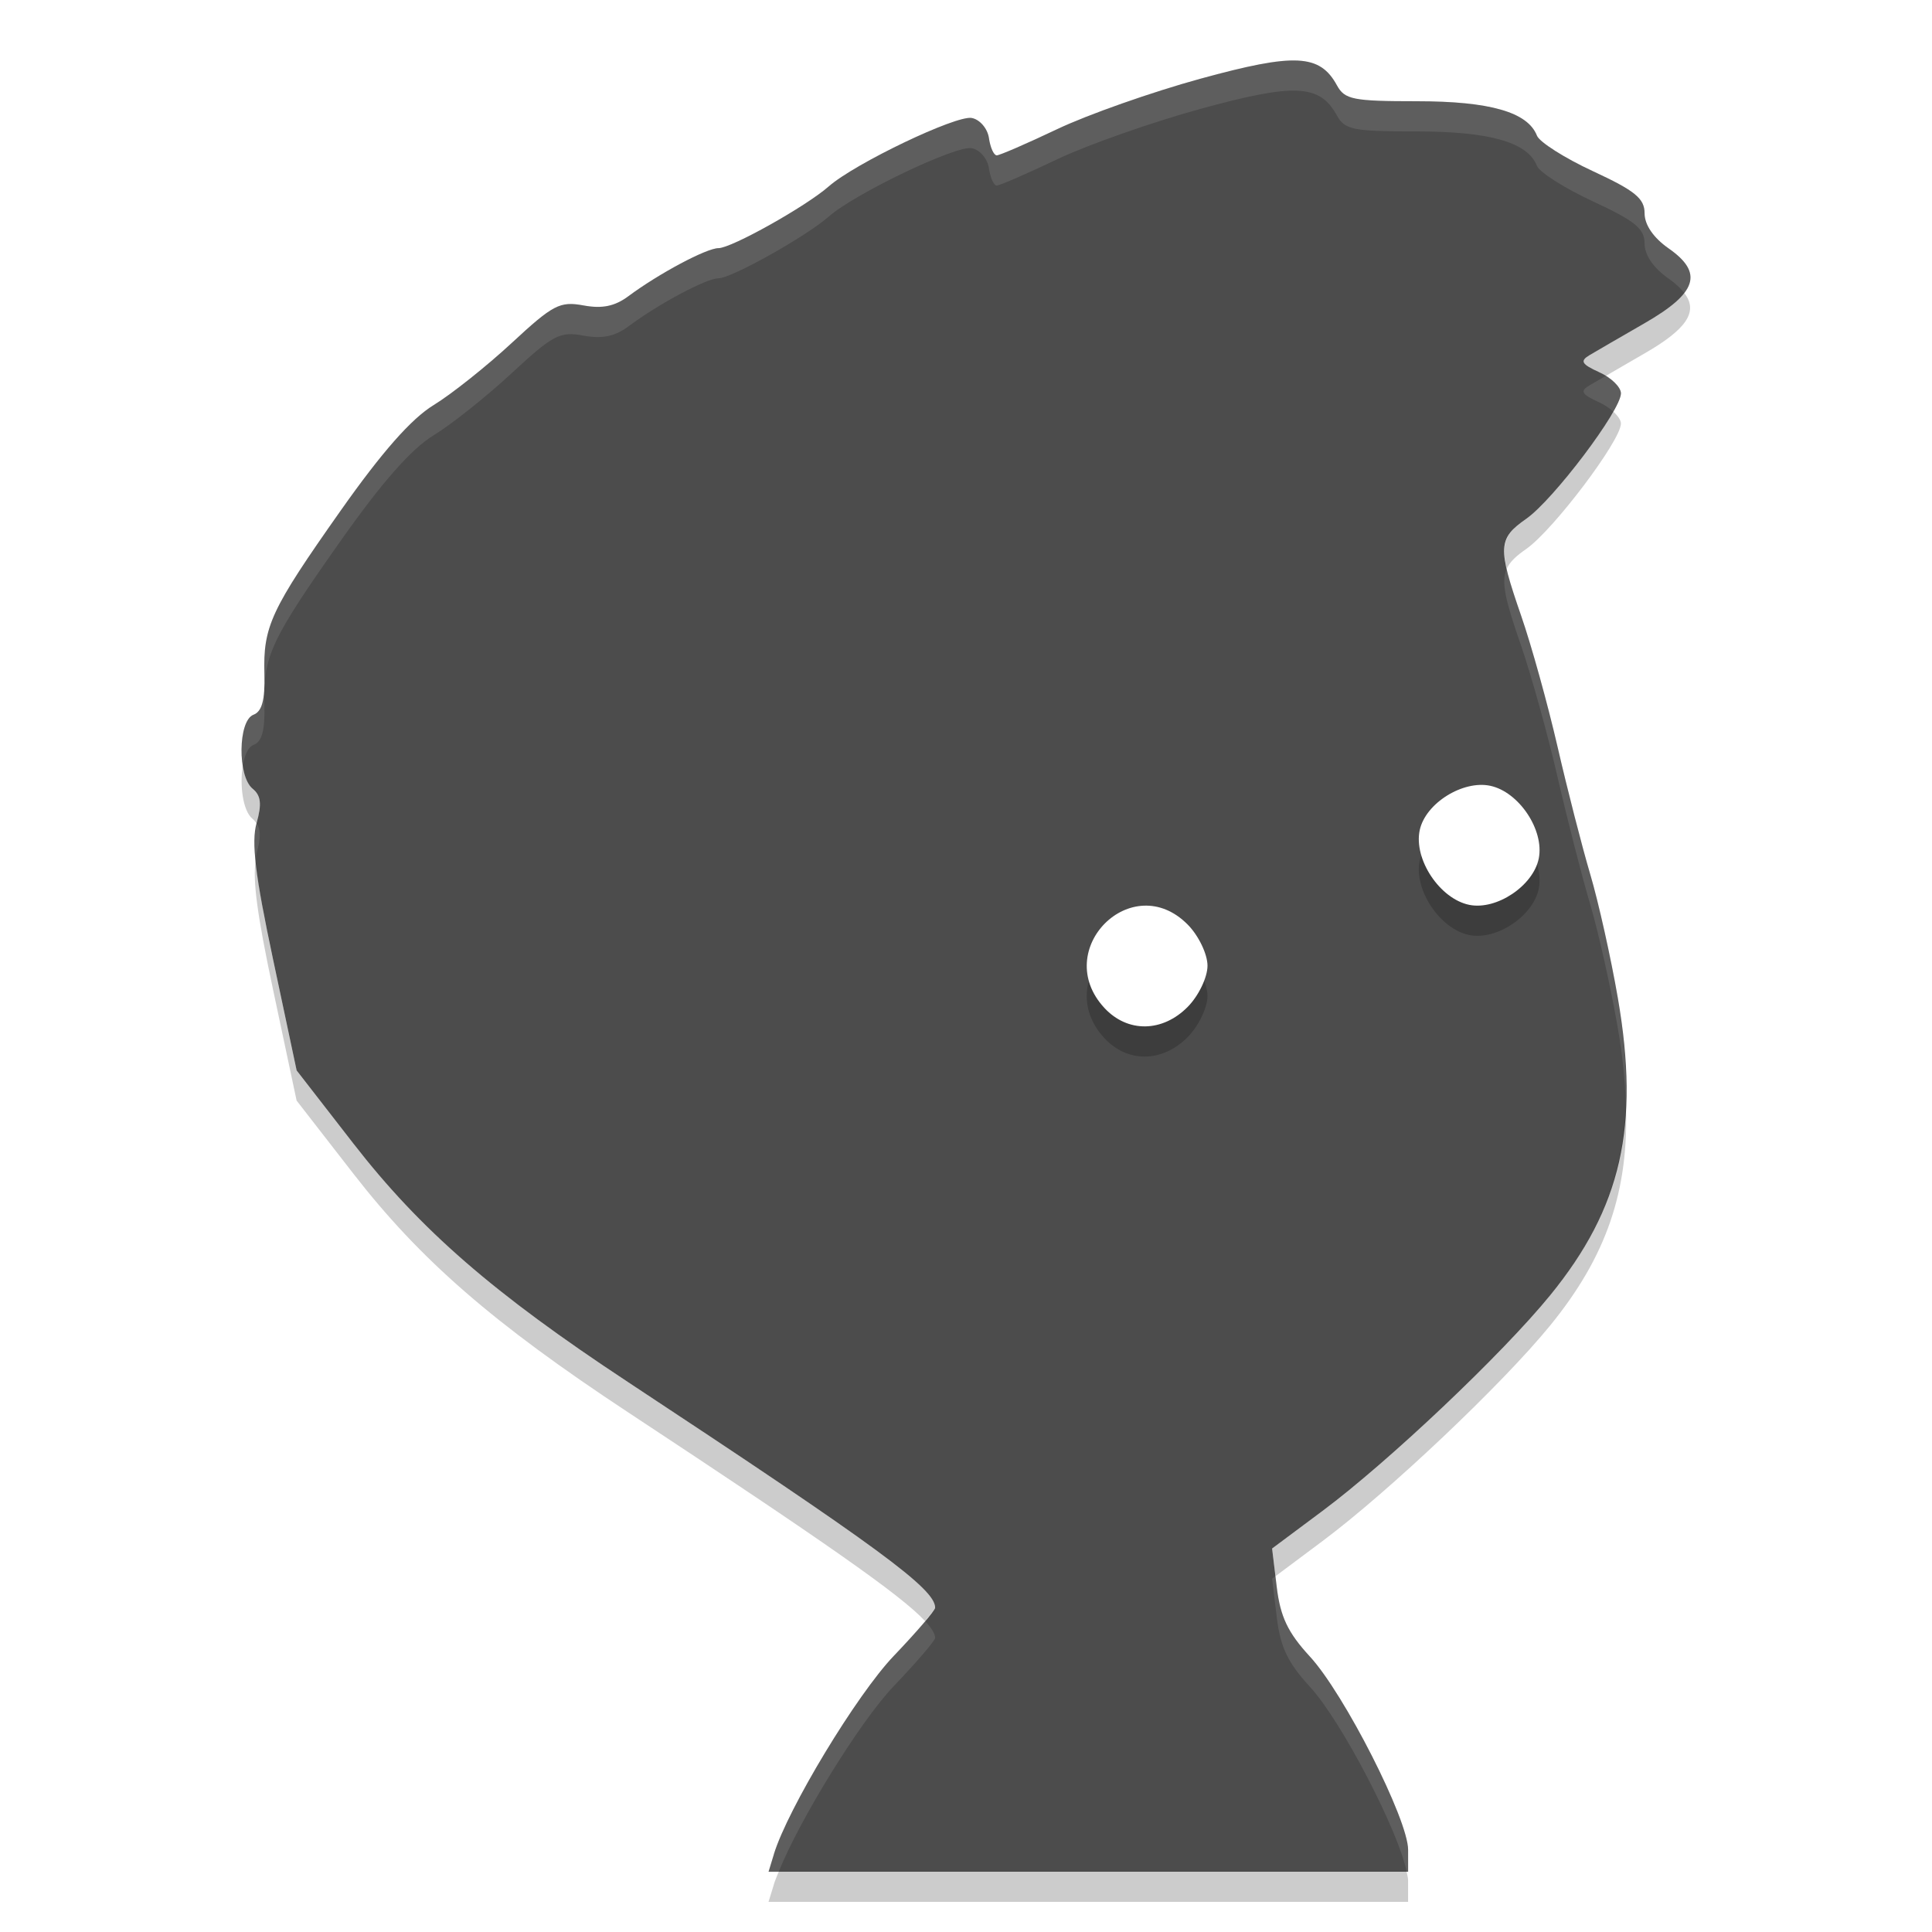
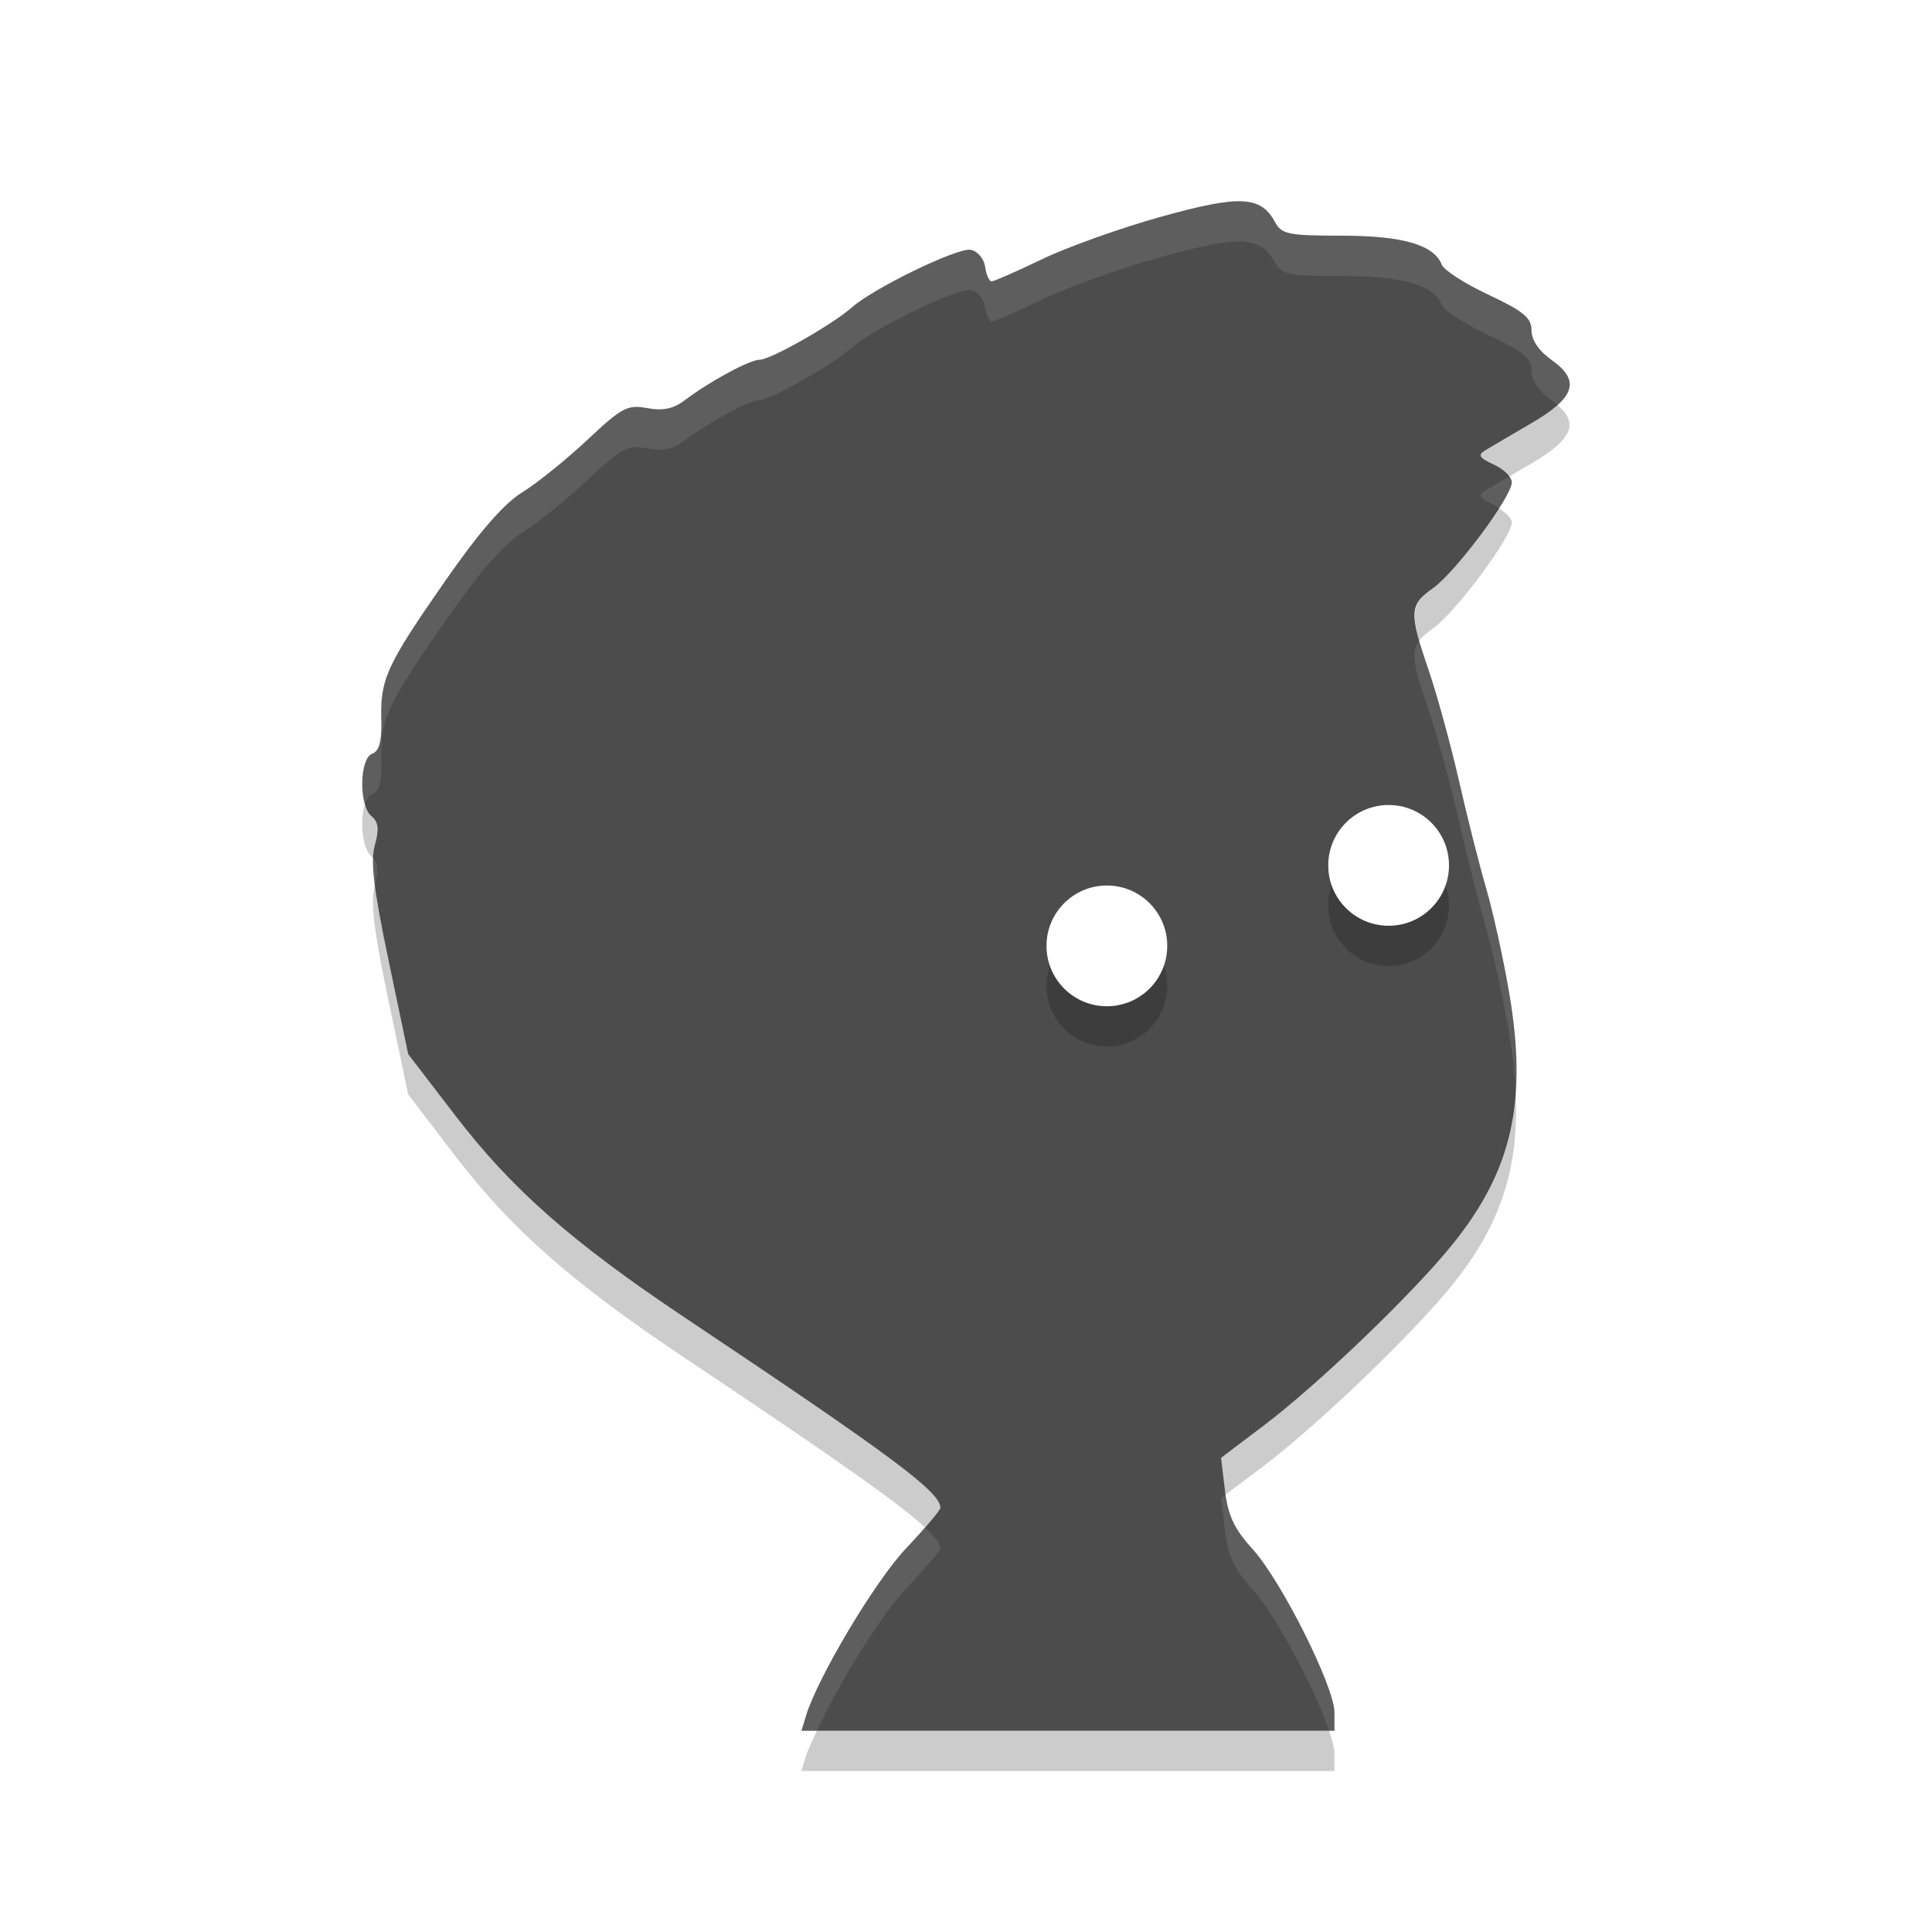
<svg xmlns="http://www.w3.org/2000/svg" xmlns:xlink="http://www.w3.org/1999/xlink" width="384pt" height="384pt" version="1.1" viewBox="0 0 384 384">
  <defs>
    <filter id="alpha" width="100%" height="100%" x="0%" y="0%" filterUnits="objectBoundingBox">
      <feColorMatrix in="SourceGraphic" type="matrix" values="0 0 0 0 1 0 0 0 0 1 0 0 0 0 1 0 0 0 1 0" />
    </filter>
    <mask id="mask0">
      <g filter="url(#alpha)">
        <rect width="384" height="384" x="0" y="0" style="fill:rgb(0%,0%,0%);fill-opacity:0.2" />
      </g>
    </mask>
    <clipPath id="clip1">
      <rect width="384" height="384" x="0" y="0" />
    </clipPath>
    <g id="surface5" clip-path="url(#clip1)">
-       <path style="fill:rgb(0%,0%,0%)" d="M 236.074 206.113 C 238.234 203.93 240 200.25 240 197.945 C 240 195.641 238.234 191.965 236.078 189.781 C 225.012 178.566 208.793 194.777 219.512 206.34 C 224.117 211.305 231.047 211.211 236.078 206.113 Z M 236.074 206.113" />
+       <path style="fill:rgb(0%,0%,0%)" d="M 232 196 C 232 202.629 226.629 208 220 208 C 213.371 208 208 202.629 208 196 C 208 189.371 213.371 184 220 184 C 226.629 184 232 189.371 232 196 Z M 232 196" />
    </g>
    <mask id="mask1">
      <g filter="url(#alpha)">
        <rect width="384" height="384" x="0" y="0" style="fill:rgb(0%,0%,0%);fill-opacity:0.2" />
      </g>
    </mask>
    <clipPath id="clip2">
      <rect width="384" height="384" x="0" y="0" />
    </clipPath>
    <g id="surface8" clip-path="url(#clip2)">
-       <path style="fill:rgb(0%,0%,0%)" d="M 305.84 176.633 C 306.973 170.965 301.887 163.395 296.211 162.184 C 290.809 161.027 283.348 165.605 282.184 170.984 C 280.93 176.793 286.203 184.684 292.055 185.852 C 297.48 186.934 304.754 182.039 305.84 176.633 Z M 305.84 176.633" />
+       <path style="fill:rgb(0%,0%,0%)" d="M 288 180 C 288 186.629 282.629 192 276 192 C 269.371 192 264 186.629 264 180 C 264 173.371 269.371 168 276 168 C 282.629 168 288 173.371 288 180 Z M 288 180" />
    </g>
    <mask id="mask2">
      <g filter="url(#alpha)">
        <rect width="384" height="384" x="0" y="0" style="fill:rgb(0%,0%,0%);fill-opacity:0.102" />
      </g>
    </mask>
    <clipPath id="clip3">
      <rect width="384" height="384" x="0" y="0" />
    </clipPath>
    <g id="surface11" clip-path="url(#clip3)">
-       <path style="fill:rgb(100%,100%,100%)" d="M 257.93 12.035 C 253.922 11.84 247.98 13.066 238.586 15.645 C 228.977 18.281 216.18 22.793 210.137 25.664 C 204.102 28.535 198.684 30.879 198.109 30.879 C 197.527 30.879 196.836 29.328 196.559 27.434 C 196.285 25.539 194.742 23.75 193.133 23.449 C 190.016 22.863 169.906 32.48 164.719 37.043 C 160.199 41.016 145.379 49.324 142.805 49.324 C 140.426 49.324 130.938 54.375 124.922 58.852 C 122.203 60.875 119.707 61.391 115.969 60.703 C 111.277 59.84 109.922 60.551 101.719 68.152 C 96.73 72.781 89.742 78.348 86.18 80.52 C 81.762 83.215 75.906 89.863 67.746 101.438 C 53.797 121.223 52.277 124.477 52.547 134.039 C 52.688 139.117 52.07 141.434 50.379 142.066 C 48.32 142.844 47.621 148.039 48.27 152.141 C 48.613 150.109 49.305 148.469 50.379 148.066 C 52.07 147.434 52.688 145.117 52.547 140.039 C 52.277 130.477 53.797 127.223 67.746 107.438 C 75.906 95.863 81.762 89.215 86.18 86.52 C 89.742 84.348 96.73 78.781 101.719 74.152 C 109.922 66.551 111.277 65.84 115.969 66.703 C 119.707 67.391 122.203 66.875 124.922 64.855 C 130.938 60.371 140.426 55.312 142.805 55.312 C 145.379 55.312 160.199 47.016 164.719 43.043 C 169.906 38.48 190.016 28.863 193.133 29.449 C 194.742 29.75 196.285 31.539 196.559 33.434 C 196.836 35.328 197.527 36.879 198.109 36.879 C 198.684 36.879 204.102 34.523 210.137 31.652 C 216.18 28.781 228.977 24.281 238.586 21.645 C 257.375 16.488 262.324 16.727 265.734 22.969 C 267.27 25.781 268.938 26.121 281.566 26.121 C 296.105 26.121 303.641 28.273 305.473 32.953 C 305.977 34.238 310.996 37.422 316.625 40.031 C 324.977 43.902 326.875 45.453 326.875 48.41 C 326.875 50.699 328.645 53.273 331.66 55.383 C 333.07 56.363 334.043 57.305 334.77 58.242 C 337.141 55.156 336.035 52.438 331.66 49.383 C 328.645 47.273 326.875 44.699 326.875 42.41 C 326.875 39.453 324.977 37.914 316.625 34.043 C 310.996 31.434 305.977 28.238 305.473 26.953 C 303.641 22.273 296.105 20.121 281.566 20.121 C 268.938 20.121 267.27 19.793 265.734 16.98 C 264.031 13.859 261.941 12.23 257.93 12.035 Z M 319.172 74.707 C 318.238 75.25 316.289 76.375 315.898 76.605 C 313.984 77.754 314.348 78.371 317.863 79.969 C 318.926 80.453 319.883 81.113 320.633 81.797 C 321.535 80.203 322.172 78.855 322.172 78.184 C 322.172 77.188 320.898 75.785 319.172 74.707 Z M 299.473 113.062 C 298.277 115.734 299.285 119.551 302.359 128.422 C 304.379 134.281 307.625 145.98 309.574 154.426 C 311.52 162.883 314.449 174.293 316.078 179.789 C 317.707 185.281 320.18 196.344 321.562 204.371 C 322.492 209.758 322.973 214.656 323.152 219.316 C 323.387 212.969 322.902 206.137 321.562 198.371 C 320.18 190.344 317.707 179.281 316.078 173.789 C 314.449 168.293 311.52 156.883 309.574 148.426 C 307.625 139.98 304.379 128.281 302.359 122.422 C 300.938 118.332 300.008 115.391 299.473 113.062 Z M 50.988 163.648 C 50.535 165.305 50.508 167.688 50.824 171 C 50.895 170.551 50.891 169.969 51 169.582 C 51.848 166.578 51.844 164.898 50.988 163.648 Z M 253.512 313.277 L 252.848 313.77 L 253.77 321.445 C 254.484 327.367 255.977 330.508 260.348 335.25 C 266.719 342.172 278.059 364.156 279.574 372.012 L 279.871 372.012 L 279.871 367.672 C 279.871 361.645 267.18 336.684 260.348 329.262 C 255.977 324.52 254.484 321.367 253.77 315.445 Z M 183.871 322.207 C 182.359 324.016 180.301 326.352 177.641 329.129 C 170.281 336.84 156.582 359.477 153.809 368.543 L 153.82 368.555 L 152.754 372.012 L 154.781 372.012 C 158.832 361.848 170.863 342.227 177.641 335.129 C 182.164 330.402 185.863 326.086 185.863 325.547 C 185.863 324.738 185.184 323.633 183.871 322.207 Z M 183.871 322.207" />
+       <path style="fill:rgb(100%,100%,100%)" d="M 246.938 40.016 C 243.594 39.852 238.656 40.887 230.828 43.062 C 222.824 45.289 212.156 49.09 207.125 51.516 C 202.09 53.941 197.574 55.922 197.094 55.922 C 196.609 55.922 196.023 54.613 195.797 53.016 C 195.566 51.418 194.289 49.91 192.953 49.656 C 190.348 49.164 173.586 57.289 169.266 61.141 C 165.504 64.496 153.145 71.5 151 71.5 C 149.016 71.5 141.105 75.766 136.094 79.547 C 133.828 81.254 131.754 81.691 128.641 81.109 C 124.73 80.379 123.602 80.984 116.766 87.406 C 112.609 91.309 106.781 96.008 103.812 97.844 C 100.133 100.121 95.254 105.742 88.453 115.516 C 76.832 132.223 75.574 134.965 75.797 143.047 C 75.914 147.336 75.395 149.273 73.984 149.812 C 72.008 150.566 71.5 156.289 72.531 159.828 C 72.863 158.809 73.355 158.055 73.984 157.812 C 75.395 157.273 75.914 155.336 75.797 151.047 C 75.574 142.965 76.832 140.223 88.453 123.516 C 95.254 113.742 100.133 108.121 103.812 105.844 C 106.781 104.008 112.609 99.309 116.766 95.406 C 123.602 88.984 124.73 88.379 128.641 89.109 C 131.754 89.691 133.828 89.254 136.094 87.547 C 141.102 83.77 149.016 79.504 150.996 79.504 C 153.145 79.504 165.5 72.5 169.262 69.145 C 173.586 65.293 190.348 57.168 192.949 57.66 C 194.285 57.914 195.566 59.422 195.793 61.02 C 196.023 62.617 196.609 63.926 197.09 63.926 C 197.574 63.926 202.09 61.945 207.121 59.52 C 212.156 57.094 222.82 53.293 230.824 51.066 C 246.484 46.715 250.598 46.922 253.434 52.191 C 254.715 54.566 256.113 54.848 266.637 54.848 C 278.754 54.848 285.035 56.664 286.559 60.613 C 286.977 61.699 291.164 64.395 295.855 66.598 C 302.816 69.867 304.387 71.18 304.387 73.676 C 304.387 75.609 305.871 77.77 308.387 79.551 C 308.852 79.879 309.199 80.199 309.574 80.52 C 313.203 77.266 312.707 74.609 308.387 71.551 C 305.871 69.77 304.387 67.609 304.387 65.676 C 304.387 63.18 302.816 61.867 295.855 58.598 C 291.16 56.391 286.977 53.695 286.562 52.609 C 285.031 48.66 278.754 46.844 266.641 46.844 C 256.117 46.844 254.719 46.562 253.438 44.188 C 252.012 41.547 250.277 40.176 246.934 40.012 Z M 299.844 94.781 C 298.172 95.762 295.789 97.156 295.25 97.484 C 293.652 98.453 293.961 98.965 296.891 100.312 C 297.285 100.496 297.547 100.789 297.906 101.016 C 299.379 98.695 300.484 96.707 300.484 95.875 C 300.484 95.562 300.098 95.16 299.844 94.781 Z M 282.094 127.312 C 280.324 129.656 281.031 132.645 283.969 141.234 C 285.656 146.176 288.359 156.066 289.984 163.203 C 291.605 170.34 294.047 179.969 295.406 184.609 C 296.762 189.25 298.812 198.594 299.969 205.375 C 300.66 209.449 301.02 213.172 301.219 216.75 C 301.59 210.938 301.203 204.621 299.969 197.375 C 298.816 190.59 296.766 181.246 295.414 176.605 C 294.055 171.969 291.613 162.336 289.992 155.199 C 288.367 148.062 285.664 138.176 283.977 133.23 C 283.137 130.773 282.566 128.969 282.102 127.312 Z M 74.172 170.609 C 74.129 171.953 74.25 173.73 74.52 175.875 C 75.273 173.105 75.18 171.68 74.176 170.609 Z M 243.613 297.066 L 242.707 297.754 L 243.473 304.238 C 244.066 309.234 245.316 311.891 248.957 315.895 C 253.609 321.016 261.438 335.902 264.176 344.004 L 265.238 344.004 L 265.238 340.348 C 265.238 335.254 254.652 314.16 248.953 307.895 C 245.539 304.137 244.25 301.5 243.609 297.066 Z M 183.832 303.582 C 182.707 304.871 181.512 306.23 180.035 307.801 C 173.895 314.309 162.504 333.426 160.191 341.082 L 159.301 344.008 L 162.363 344.008 C 166.5 335 174.938 321.215 180.035 315.805 C 183.805 311.809 186.895 308.168 186.895 307.711 C 186.895 306.824 185.812 305.449 183.832 303.586 Z M 183.832 303.582" />
    </g>
    <mask id="mask3">
      <g filter="url(#alpha)">
        <rect width="384" height="384" x="0" y="0" style="fill:rgb(0%,0%,0%);fill-opacity:0.2" />
      </g>
    </mask>
    <clipPath id="clip4">
      <rect width="384" height="384" x="0" y="0" />
    </clipPath>
    <g id="surface14" clip-path="url(#clip4)">
-       <path style="fill:rgb(0%,0%,0%)" d="M 334.758 58.23 C 333.355 60.055 330.754 62.008 326.871 64.242 C 322.133 66.969 317.195 69.832 315.902 70.605 C 313.984 71.75 314.348 72.371 317.859 73.969 C 318.324 74.18 318.75 74.445 319.172 74.707 C 321.363 73.43 323.543 72.156 326.871 70.242 C 335.227 65.434 337.637 61.926 334.758 58.23 Z M 320.637 81.797 C 317.031 88.195 307.664 100.098 303.363 103.102 C 299.402 105.867 298.227 107.613 299.473 113.062 C 300.117 111.617 301.379 110.488 303.363 109.102 C 308.734 105.348 322.172 87.555 322.172 84.188 C 322.172 83.508 321.559 82.629 320.637 81.797 Z M 48.266 152.152 C 47.625 155.945 48.23 161.152 50.199 162.758 C 50.535 163.031 50.77 163.336 50.984 163.648 C 50.992 163.629 50.992 163.598 50.996 163.578 C 52.059 159.816 51.855 158.105 50.199 156.762 C 49.203 155.953 48.586 154.176 48.266 152.156 Z M 50.82 170.996 C 50.211 174.988 51.086 181.695 54.266 196.672 L 58.953 218.75 L 70.238 233.281 C 83.582 250.465 98.074 263.059 124.766 280.66 C 163.891 306.461 179.066 317.012 183.863 322.203 C 184.922 320.93 185.855 319.766 185.855 319.543 C 185.855 315.797 174.656 307.559 124.766 274.66 C 98.07 257.055 83.582 244.465 70.238 227.281 L 58.953 212.75 L 54.266 190.668 C 52.277 181.305 51.234 175.305 50.82 170.996 Z M 323.156 219.312 C 322.629 233.766 317.945 245.371 308.133 257.422 C 298.648 269.066 276.023 290.488 262.828 300.324 L 252.844 307.766 L 253.512 313.285 L 262.828 306.324 C 276.023 296.488 298.648 275.066 308.133 263.422 C 319.266 249.75 323.836 236.672 323.156 219.312 Z M 154.777 372.008 C 154.43 372.883 154.027 373.816 153.805 374.539 L 153.816 374.551 L 152.75 378.008 L 279.867 378.008 L 279.867 373.672 C 279.867 373.266 279.684 372.574 279.574 372.008 Z M 154.777 372.008" />
+       <path style="fill:rgb(0%,0%,0%)" d="M 309.574 80.512 C 308.336 81.625 306.617 82.809 304.391 84.105 C 300.441 86.406 296.328 88.828 295.246 89.484 C 293.656 90.453 293.961 90.957 296.887 92.309 C 298.273 92.949 299.246 93.891 299.84 94.781 C 301.496 93.805 302.426 93.254 304.391 92.109 C 312.406 87.43 313.895 84.191 309.574 80.512 Z M 297.902 101.012 C 294.352 106.613 287.977 114.676 284.816 116.914 C 281.105 119.539 280.359 121.18 282.098 127.309 C 282.703 126.5 283.609 125.773 284.816 124.914 C 289.289 121.746 300.488 106.715 300.488 103.867 C 300.488 103.035 299.328 101.914 297.902 101.012 Z M 72.527 159.836 C 71.516 162.965 71.934 168.668 73.84 170.234 C 73.98 170.355 74.055 170.492 74.168 170.613 C 74.203 169.598 74.301 168.699 74.496 167.988 C 75.383 164.805 75.219 163.371 73.84 162.234 C 73.266 161.766 72.832 160.875 72.527 159.836 Z M 74.512 175.875 C 74.5 175.926 74.508 175.941 74.496 175.988 C 73.605 179.195 74.266 184.797 77.215 198.875 L 81.125 217.516 L 90.523 229.805 C 101.645 244.316 113.715 254.934 135.965 269.805 C 165.867 289.789 178.758 298.812 183.828 303.578 C 185.562 301.59 186.883 299.988 186.883 299.707 C 186.883 296.547 177.539 289.578 135.965 261.805 C 113.715 246.934 101.645 236.316 90.523 221.805 L 81.125 209.516 L 77.215 190.875 C 75.781 184.066 74.945 179.41 74.504 175.875 Z M 301.207 216.758 C 300.48 228.18 296.574 237.531 288.777 247.234 C 280.871 257.074 262.023 275.164 251.023 283.477 L 242.695 289.758 L 243.465 296.234 C 243.496 296.547 243.559 296.773 243.602 297.066 L 251.023 291.477 C 262.023 283.164 280.871 265.074 288.777 255.234 C 298.312 243.371 302.047 232.035 301.207 216.758 Z M 162.352 344.004 C 161.512 345.836 160.566 347.789 160.176 349.086 L 159.289 352.004 L 265.223 352.004 L 265.223 348.348 C 265.223 347.41 264.777 345.82 264.16 344.004 Z M 162.352 344.004" />
    </g>
  </defs>
  <g>
-     <path style="fill:rgb(29.804%,29.804%,29.804%)" d="M 153.809 368.543 C 156.586 359.48 170.273 336.84 177.637 329.133 C 182.16 324.402 185.863 320.086 185.863 319.543 C 185.863 315.797 174.652 307.562 124.766 274.664 C 98.07 257.059 83.582 244.473 70.238 227.289 L 58.957 212.754 L 54.27 190.676 C 50.73 174.008 49.93 167.371 51 163.578 C 52.062 159.812 51.863 158.109 50.211 156.766 C 47.18 154.297 47.305 143.223 50.379 142.062 C 52.07 141.426 52.691 139.125 52.551 134.043 C 52.285 124.48 53.797 121.23 67.746 101.441 C 75.906 89.867 81.766 83.215 86.184 80.52 C 89.742 78.344 96.734 72.781 101.719 68.16 C 109.922 60.555 111.277 59.844 115.969 60.707 C 119.707 61.395 122.203 60.879 124.922 58.855 C 130.938 54.379 140.43 49.32 142.812 49.32 C 145.387 49.32 160.207 41.02 164.723 37.047 C 169.914 32.488 190.02 22.867 193.141 23.449 C 194.746 23.75 196.281 25.543 196.559 27.438 C 196.832 29.332 197.531 30.879 198.109 30.879 C 198.691 30.879 204.105 28.531 210.145 25.66 C 216.184 22.789 228.98 18.281 238.586 15.648 C 257.379 10.492 262.328 10.734 265.734 16.977 C 267.27 19.789 268.945 20.121 281.574 20.121 C 296.113 20.121 303.645 22.277 305.477 26.957 C 305.977 28.242 311 31.426 316.633 34.039 C 324.984 37.91 326.875 39.453 326.875 42.41 C 326.875 44.699 328.641 47.27 331.66 49.379 C 338.621 54.238 337.336 58.23 326.875 64.246 C 322.137 66.973 317.199 69.836 315.906 70.609 C 313.992 71.758 314.352 72.379 317.867 73.977 C 320.234 75.055 322.176 76.945 322.176 78.184 C 322.176 81.551 308.742 99.355 303.367 103.105 C 297.711 107.059 297.625 108.75 302.355 122.426 C 304.383 128.277 307.633 139.984 309.578 148.434 C 311.523 156.883 314.449 168.293 316.078 173.785 C 317.707 179.281 320.176 190.344 321.562 198.371 C 325.957 223.816 322.258 240.082 308.133 257.422 C 298.648 269.07 276.031 290.492 262.832 300.328 L 252.84 307.777 L 253.766 315.445 C 254.48 321.363 255.984 324.512 260.352 329.254 C 267.188 336.68 279.875 361.645 279.875 367.676 L 279.875 372.016 L 152.758 372.016 L 153.816 368.555 Z M 153.809 368.543" />
+     <path style="fill:rgb(29.804%,29.804%,29.804%)" d="M 160.184 341.078 C 162.496 333.426 173.902 314.309 180.039 307.801 C 183.812 303.801 186.895 300.16 186.895 299.699 C 186.895 296.539 177.551 289.582 135.977 261.801 C 113.727 246.934 101.652 236.301 90.535 221.789 L 81.125 209.52 L 77.223 190.879 C 74.273 176.789 73.605 171.199 74.496 167.992 C 75.383 164.805 75.219 163.367 73.84 162.23 C 71.312 160.152 71.418 150.789 73.977 149.812 C 75.387 149.277 75.906 147.336 75.789 143.047 C 75.566 134.965 76.828 132.223 88.453 115.512 C 95.254 105.738 100.137 100.121 103.816 97.844 C 106.785 96.008 112.609 91.312 116.766 87.406 C 123.598 80.984 124.73 80.387 128.637 81.117 C 131.754 81.695 133.836 81.262 136.098 79.551 C 141.113 75.77 149.023 71.5 151.008 71.5 C 153.152 71.5 165.504 64.492 169.27 61.137 C 173.59 57.285 190.348 49.16 192.949 49.652 C 194.285 49.906 195.566 51.422 195.797 53.02 C 196.027 54.617 196.609 55.926 197.09 55.926 C 197.574 55.926 202.086 53.941 207.117 51.52 C 212.152 49.094 222.816 45.289 230.82 43.066 C 246.48 38.711 250.605 38.914 253.445 44.188 C 254.723 46.562 256.121 46.844 266.645 46.844 C 278.758 46.844 285.039 48.664 286.562 52.613 C 286.98 53.699 291.164 56.391 295.859 58.594 C 302.82 61.863 304.398 63.168 304.398 65.664 C 304.398 67.598 305.867 69.766 308.387 71.551 C 314.184 75.652 313.113 79.023 304.398 84.105 C 300.449 86.406 296.336 88.824 295.258 89.477 C 293.66 90.445 293.961 90.969 296.891 92.32 C 298.863 93.23 300.48 94.828 300.48 95.871 C 300.48 98.715 289.285 113.75 284.809 116.918 C 280.094 120.254 280.02 121.684 283.965 133.234 C 285.652 138.176 288.359 148.059 289.984 155.195 C 291.605 162.332 294.043 171.969 295.398 176.605 C 296.758 181.246 298.812 190.59 299.969 197.367 C 303.633 218.855 300.547 232.59 288.781 247.234 C 280.875 257.066 262.027 275.16 251.027 283.465 L 242.699 289.754 L 243.473 296.23 C 244.066 301.227 245.32 303.891 248.961 307.895 C 254.656 314.16 265.23 335.242 265.23 340.336 L 265.23 344 L 159.301 344 L 160.184 341.082 Z M 160.184 341.078" />
    <use mask="url(#mask0)" xlink:href="#surface5" />
-     <path style="fill:rgb(100%,100%,100%)" d="M 236.074 200.113 C 238.234 197.93 240 194.25 240 191.945 C 240 189.641 238.234 185.965 236.078 183.781 C 225.012 172.566 208.793 188.777 219.512 200.34 C 224.117 205.305 231.047 205.211 236.078 200.113 Z M 236.074 200.113" />
+     <path style="fill:rgb(100%,100%,100%)" d="M 232 188 C 232 194.629 226.629 200 220 200 C 213.371 200 208 194.629 208 188 C 208 181.371 213.371 176 220 176 C 226.629 176 232 181.371 232 188 Z M 232 188" />
    <use mask="url(#mask1)" xlink:href="#surface8" />
-     <path style="fill:rgb(100%,100%,100%)" d="M 305.84 170.633 C 306.973 164.965 301.887 157.395 296.211 156.184 C 290.809 155.027 283.348 159.605 282.184 164.984 C 280.93 170.793 286.203 178.684 292.055 179.852 C 297.48 180.934 304.754 176.039 305.84 170.633 Z M 305.84 170.633" />
+     <path style="fill:rgb(100%,100%,100%)" d="M 288 172 C 288 178.629 282.629 184 276 184 C 269.371 184 264 178.629 264 172 C 264 165.371 269.371 160 276 160 C 282.629 160 288 165.371 288 172 Z M 288 172" />
    <use mask="url(#mask2)" xlink:href="#surface11" />
    <use mask="url(#mask3)" xlink:href="#surface14" />
  </g>
</svg>
